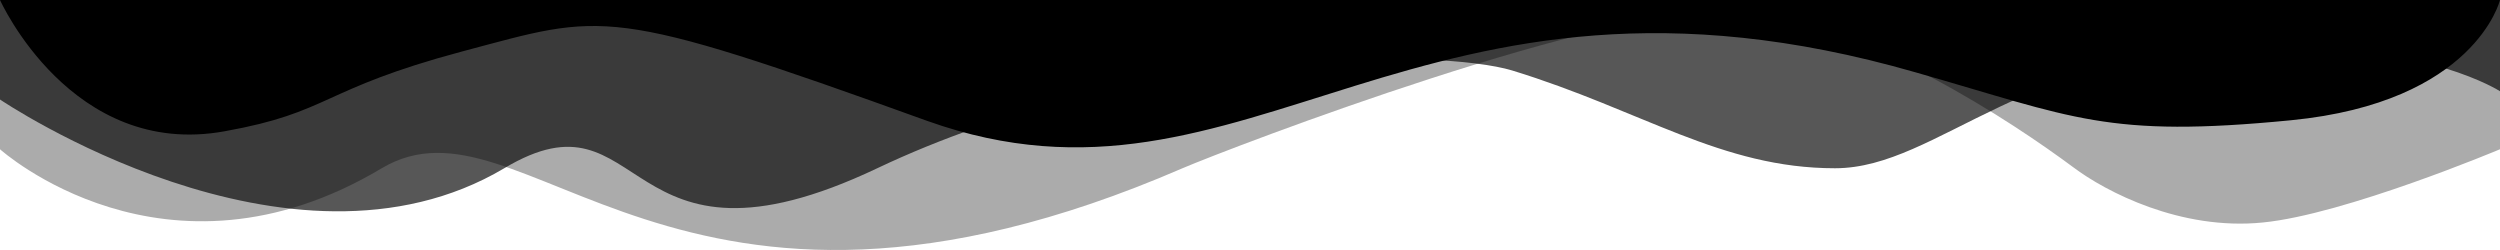
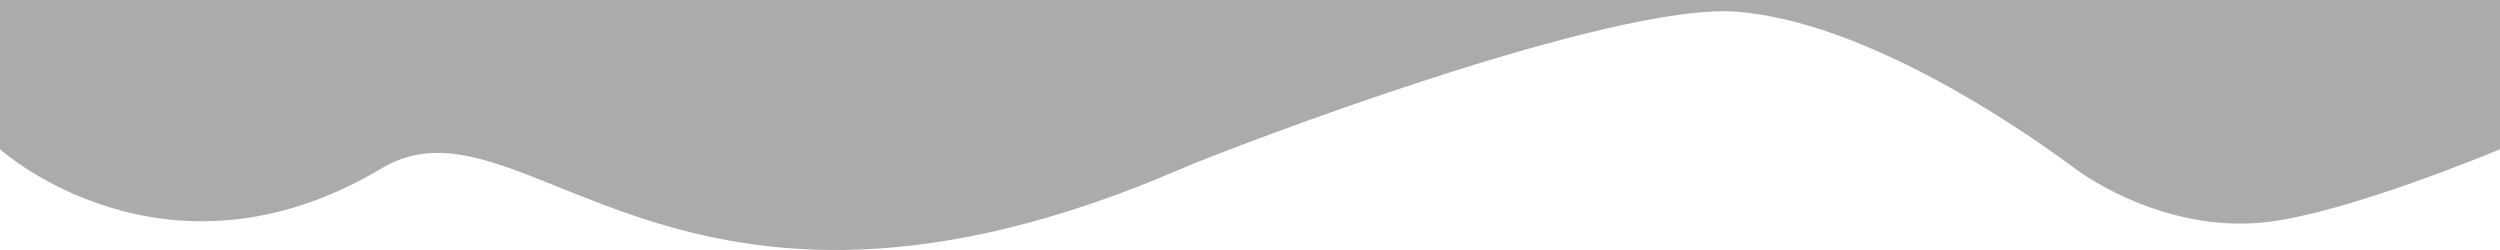
- <svg xmlns="http://www.w3.org/2000/svg" viewBox="0 0 1000 100" preserveAspectRatio="none" class="">
+ <svg xmlns="http://www.w3.org/2000/svg" viewBox="0 0 1000 100" preserveAspectRatio="none">
  <path class="elementor-shape-fill" opacity="0.33" d="M473,67.3c-203.9,88.3-263.1-34-320.3,0C66,119.1,0,59.7,0,59.7V0h1000v59.7 c0,0-62.1,26.1-94.9,29.3c-32.8,3.3-62.8-12.3-75.8-22.1C806,49.6,745.3,8.7,694.9,4.7S492.4,59,473,67.3z">
            </path>
-   <path class="elementor-shape-fill" opacity="0.66" d="M734,67.3c-45.5,0-77.2-23.2-129.1-39.1c-28.6-8.7-150.3-10.1-254,39.1 s-91.7-34.4-149.2,0C115.7,118.3,0,39.8,0,39.8V0h1000v36.5c0,0-28.2-18.5-92.1-18.5C810.2,18.1,775.7,67.3,734,67.3z">
-             </path>
-   <path class="elementor-shape-fill" d="M766.1,28.9c-200-57.5-266,65.5-395.1,19.5C242,1.8,242,5.4,184.8,20.6C128,35.8,132.3,44.9,89.9,52.5C28.6,63.7,0,0,0,0 h1000c0,0-9.9,40.9-83.6,48.1S829.6,47,766.1,28.9z">
-             </path>
</svg>
